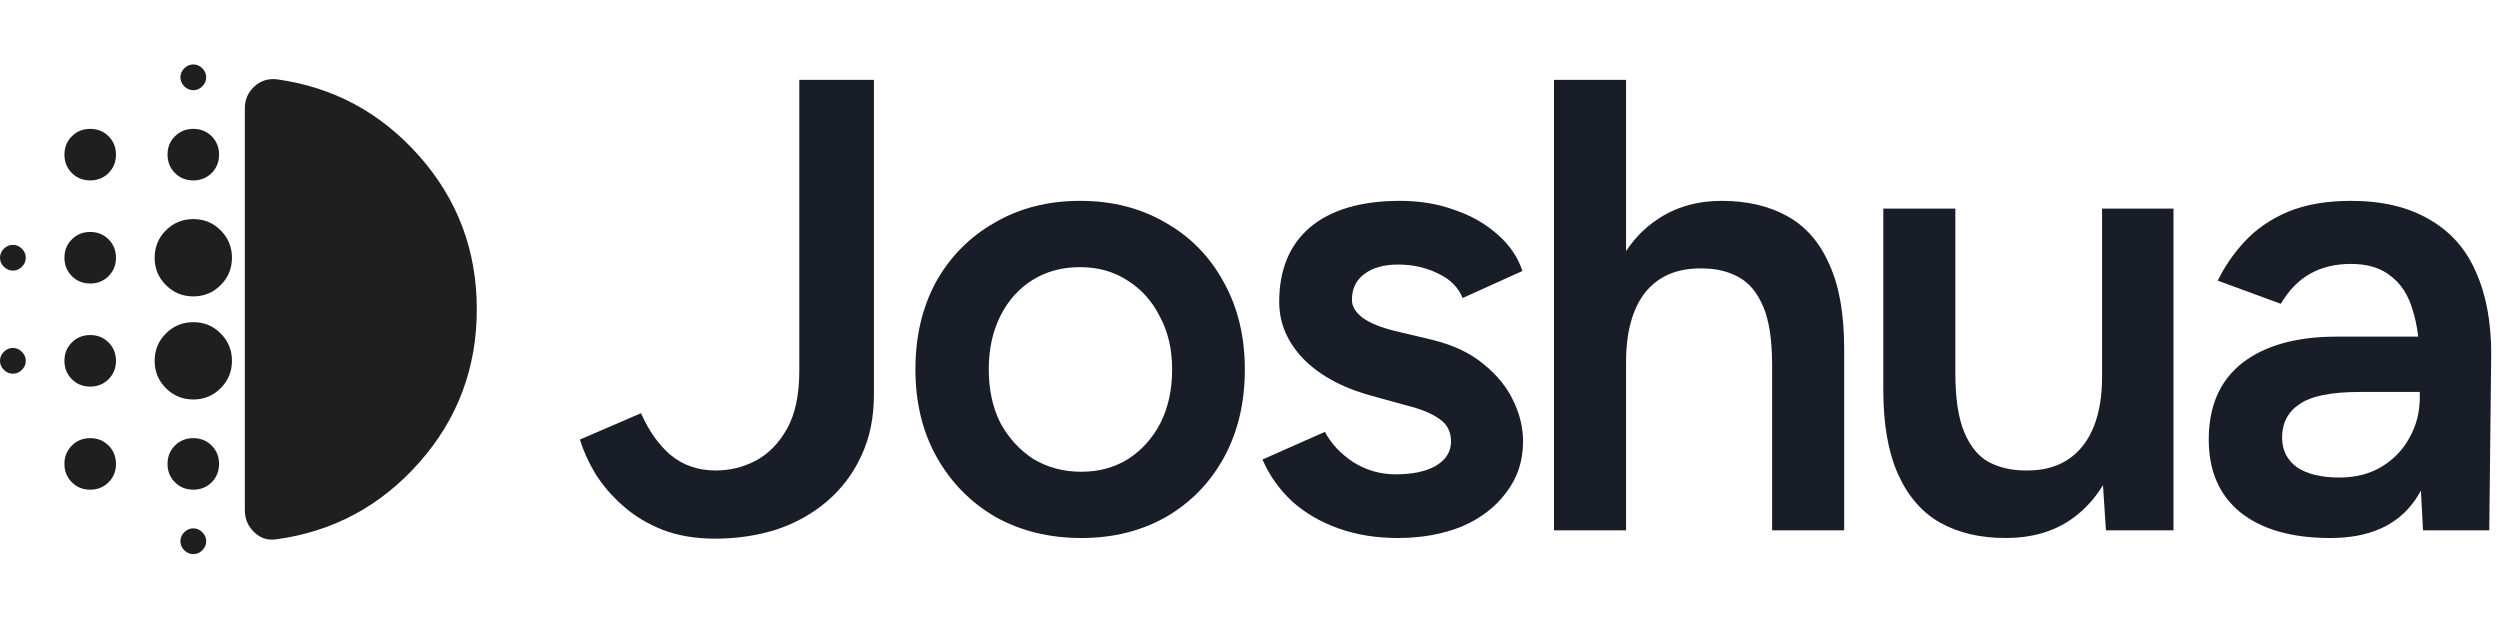
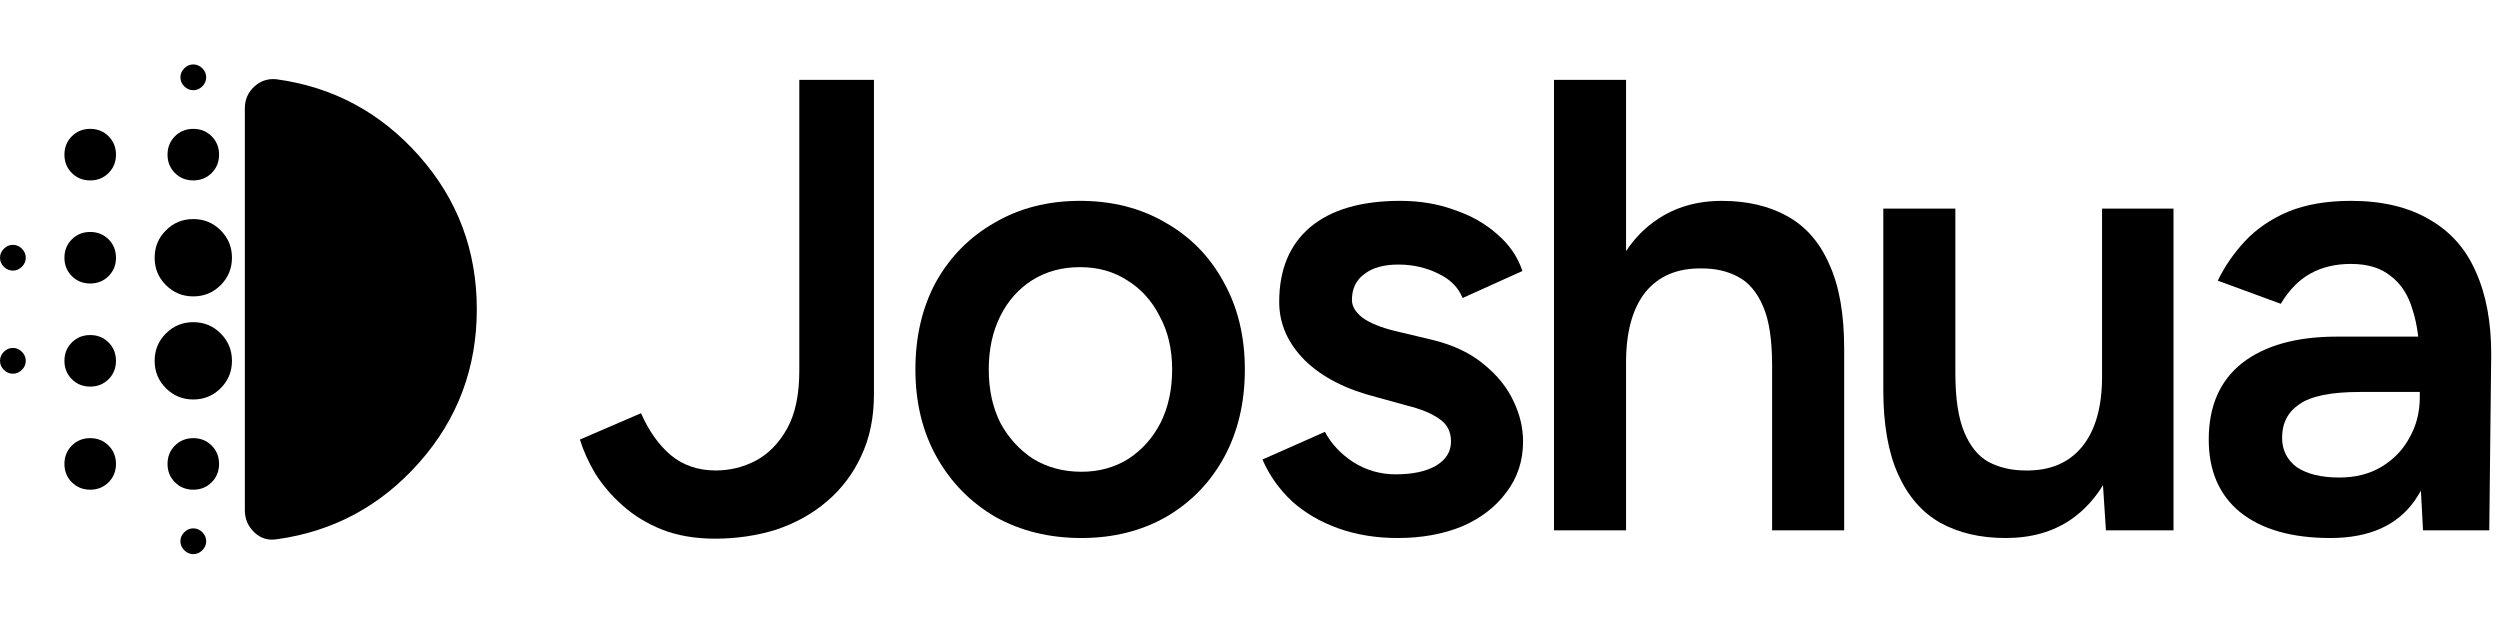
<svg xmlns="http://www.w3.org/2000/svg" width="97" height="24" viewBox="0 0 97 24" fill="none">
-   <path d="M2.788 14.713C2.596 14.521 2.5 14.283 2.5 14C2.5 13.717 2.596 13.479 2.788 13.287C2.979 13.096 3.217 13 3.5 13C3.783 13 4.021 13.096 4.213 13.287C4.404 13.479 4.5 13.717 4.5 14C4.5 14.283 4.404 14.521 4.213 14.713C4.021 14.904 3.783 15 3.5 15C3.217 15 2.979 14.904 2.788 14.713ZM2.788 18.712C2.596 18.521 2.5 18.283 2.5 18C2.5 17.717 2.596 17.479 2.788 17.288C2.979 17.096 3.217 17 3.5 17C3.783 17 4.021 17.096 4.213 17.288C4.404 17.479 4.5 17.717 4.5 18C4.5 18.283 4.404 18.521 4.213 18.712C4.021 18.904 3.783 19 3.5 19C3.217 19 2.979 18.904 2.788 18.712ZM2.788 10.713C2.596 10.521 2.5 10.283 2.5 10C2.5 9.717 2.596 9.479 2.788 9.287C2.979 9.096 3.217 9 3.5 9C3.783 9 4.021 9.096 4.213 9.287C4.404 9.479 4.5 9.717 4.5 10C4.5 10.283 4.404 10.521 4.213 10.713C4.021 10.904 3.783 11 3.5 11C3.217 11 2.979 10.904 2.788 10.713ZM0.15 10.35C0.05 10.25 0 10.133 0 10C0 9.867 0.05 9.75 0.15 9.65C0.25 9.55 0.367 9.5 0.5 9.5C0.633 9.5 0.75 9.55 0.85 9.65C0.95 9.75 1 9.867 1 10C1 10.133 0.95 10.25 0.85 10.35C0.75 10.45 0.633 10.5 0.5 10.5C0.367 10.5 0.25 10.45 0.15 10.35ZM2.788 6.713C2.596 6.521 2.5 6.283 2.5 6C2.5 5.717 2.596 5.479 2.788 5.287C2.979 5.096 3.217 5 3.5 5C3.783 5 4.021 5.096 4.213 5.287C4.404 5.479 4.5 5.717 4.5 6C4.5 6.283 4.404 6.521 4.213 6.713C4.021 6.904 3.783 7 3.5 7C3.217 7 2.979 6.904 2.788 6.713ZM0.15 14.35C0.05 14.25 0 14.133 0 14C0 13.867 0.05 13.75 0.15 13.65C0.25 13.55 0.367 13.5 0.5 13.5C0.633 13.5 0.75 13.55 0.85 13.65C0.95 13.75 1 13.867 1 14C1 14.133 0.95 14.25 0.85 14.35C0.75 14.45 0.633 14.5 0.5 14.5C0.367 14.5 0.25 14.45 0.15 14.35ZM7.15 21.35C7.05 21.25 7 21.133 7 21C7 20.867 7.05 20.75 7.15 20.65C7.25 20.55 7.367 20.5 7.5 20.5C7.633 20.5 7.75 20.55 7.85 20.65C7.95 20.75 8 20.867 8 21C8 21.133 7.95 21.25 7.85 21.35C7.75 21.45 7.633 21.5 7.5 21.5C7.367 21.5 7.25 21.45 7.15 21.35ZM7.15 3.35C7.05 3.25 7 3.133 7 3C7 2.867 7.05 2.75 7.15 2.65C7.25 2.55 7.367 2.5 7.5 2.5C7.633 2.5 7.75 2.55 7.85 2.65C7.95 2.75 8 2.867 8 3C8 3.133 7.95 3.25 7.85 3.35C7.75 3.45 7.633 3.5 7.5 3.5C7.367 3.5 7.25 3.45 7.15 3.35ZM6.787 6.713C6.596 6.521 6.5 6.283 6.5 6C6.5 5.717 6.596 5.479 6.787 5.287C6.979 5.096 7.217 5 7.5 5C7.783 5 8.021 5.096 8.213 5.287C8.404 5.479 8.5 5.717 8.5 6C8.5 6.283 8.404 6.521 8.213 6.713C8.021 6.904 7.783 7 7.5 7C7.217 7 6.979 6.904 6.787 6.713ZM6.438 15.062C6.146 14.771 6 14.417 6 14C6 13.583 6.146 13.229 6.438 12.938C6.729 12.646 7.083 12.5 7.5 12.5C7.917 12.5 8.271 12.646 8.562 12.938C8.854 13.229 9 13.583 9 14C9 14.417 8.854 14.771 8.562 15.062C8.271 15.354 7.917 15.5 7.5 15.5C7.083 15.5 6.729 15.354 6.438 15.062ZM6.438 11.062C6.146 10.771 6 10.417 6 10C6 9.583 6.146 9.229 6.438 8.938C6.729 8.646 7.083 8.5 7.5 8.5C7.917 8.5 8.271 8.646 8.562 8.938C8.854 9.229 9 9.583 9 10C9 10.417 8.854 10.771 8.562 11.062C8.271 11.354 7.917 11.5 7.5 11.5C7.083 11.5 6.729 11.354 6.438 11.062ZM6.787 18.712C6.596 18.521 6.5 18.283 6.5 18C6.5 17.717 6.596 17.479 6.787 17.288C6.979 17.096 7.217 17 7.5 17C7.783 17 8.021 17.096 8.213 17.288C8.404 17.479 8.5 17.717 8.5 18C8.5 18.283 8.404 18.521 8.213 18.712C8.021 18.904 7.783 19 7.5 19C7.217 19 6.979 18.904 6.787 18.712ZM16.262 17.95C14.771 19.633 12.925 20.625 10.725 20.925C10.392 20.975 10.104 20.883 9.863 20.65C9.621 20.417 9.5 20.133 9.5 19.8V4.2C9.5 3.867 9.621 3.587 9.863 3.362C10.104 3.138 10.392 3.042 10.725 3.075C12.925 3.375 14.771 4.367 16.262 6.05C17.754 7.733 18.5 9.717 18.5 12C18.5 14.283 17.754 16.267 16.262 17.95Z" fill="#1F1F1F" />
-   <path d="M94.013 20.576L93.888 18.229V14.159C93.888 13.311 93.796 12.603 93.613 12.037C93.447 11.455 93.164 11.014 92.764 10.714C92.382 10.398 91.866 10.24 91.216 10.24C90.617 10.24 90.093 10.365 89.644 10.614C89.194 10.864 88.811 11.255 88.495 11.788L86.049 10.889C86.315 10.34 86.665 9.832 87.097 9.366C87.547 8.884 88.104 8.501 88.77 8.218C89.452 7.935 90.268 7.793 91.216 7.793C92.431 7.793 93.447 8.035 94.262 8.517C95.078 8.983 95.677 9.658 96.06 10.54C96.459 11.422 96.659 12.487 96.659 13.735L96.584 20.576H94.013ZM90.418 20.875C88.92 20.875 87.755 20.542 86.922 19.877C86.107 19.211 85.699 18.27 85.699 17.055C85.699 15.757 86.132 14.767 86.997 14.085C87.879 13.402 89.103 13.061 90.667 13.061H94.013V15.208H91.566C90.451 15.208 89.669 15.366 89.219 15.682C88.77 15.982 88.545 16.415 88.545 16.981C88.545 17.463 88.737 17.846 89.119 18.129C89.519 18.395 90.068 18.528 90.767 18.528C91.4 18.528 91.949 18.387 92.415 18.104C92.881 17.821 93.239 17.447 93.488 16.981C93.755 16.515 93.888 15.99 93.888 15.408H94.712C94.712 17.105 94.37 18.445 93.688 19.427C93.006 20.392 91.915 20.875 90.418 20.875Z" fill="#181D27" />
-   <path d="M81.71 20.576L81.56 18.279V8.093H84.332V20.576H81.71ZM73.072 14.484V8.093H75.868V14.484H73.072ZM75.868 14.484C75.868 15.466 75.985 16.232 76.218 16.781C76.451 17.33 76.767 17.713 77.166 17.929C77.583 18.146 78.057 18.254 78.59 18.254C79.538 18.27 80.27 17.962 80.787 17.33C81.302 16.698 81.56 15.791 81.56 14.609H82.609C82.609 15.924 82.409 17.055 82.01 18.004C81.627 18.936 81.078 19.652 80.362 20.151C79.663 20.634 78.814 20.875 77.816 20.875C76.834 20.875 75.985 20.675 75.269 20.276C74.57 19.877 74.029 19.252 73.647 18.404C73.264 17.555 73.072 16.465 73.072 15.133V14.484H75.868Z" fill="#181D27" />
-   <path d="M60.295 20.576V3.1H63.091V20.576H60.295ZM68.758 20.576V14.185H71.554V20.576H68.758ZM68.758 14.185C68.758 13.186 68.642 12.42 68.409 11.888C68.175 11.338 67.851 10.956 67.435 10.739C67.035 10.523 66.57 10.415 66.037 10.415C65.088 10.398 64.356 10.706 63.84 11.338C63.341 11.971 63.091 12.878 63.091 14.06H62.017C62.017 12.745 62.209 11.621 62.592 10.69C62.991 9.741 63.549 9.025 64.264 8.542C64.98 8.043 65.829 7.794 66.811 7.794C67.793 7.794 68.642 7.993 69.357 8.393C70.073 8.792 70.614 9.416 70.98 10.265C71.363 11.097 71.554 12.187 71.554 13.536V14.185H68.758Z" fill="#181D27" />
-   <path d="M54.227 20.875C53.395 20.875 52.629 20.75 51.93 20.501C51.231 20.251 50.632 19.901 50.133 19.452C49.633 18.986 49.251 18.445 48.984 17.829L51.406 16.756C51.656 17.222 52.022 17.613 52.504 17.929C53.004 18.245 53.553 18.404 54.152 18.404C54.801 18.404 55.317 18.295 55.7 18.079C56.099 17.846 56.299 17.53 56.299 17.13C56.299 16.748 56.149 16.456 55.85 16.257C55.55 16.04 55.126 15.866 54.577 15.732L53.403 15.408C52.221 15.108 51.298 14.634 50.632 13.985C49.966 13.319 49.633 12.562 49.633 11.713C49.633 10.465 50.033 9.499 50.832 8.817C51.647 8.135 52.812 7.793 54.327 7.793C55.093 7.793 55.791 7.91 56.424 8.143C57.073 8.359 57.631 8.676 58.097 9.092C58.563 9.491 58.887 9.965 59.07 10.515L56.748 11.563C56.582 11.147 56.266 10.831 55.8 10.614C55.334 10.382 54.818 10.265 54.252 10.265C53.686 10.265 53.245 10.39 52.929 10.639C52.613 10.873 52.455 11.205 52.455 11.638C52.455 11.888 52.596 12.121 52.879 12.337C53.162 12.537 53.57 12.703 54.102 12.836L55.575 13.186C56.391 13.386 57.056 13.702 57.572 14.135C58.088 14.551 58.471 15.025 58.721 15.558C58.97 16.073 59.095 16.598 59.095 17.13C59.095 17.879 58.879 18.537 58.446 19.103C58.03 19.669 57.456 20.11 56.724 20.426C55.991 20.725 55.159 20.875 54.227 20.875Z" fill="#181D27" />
-   <path d="M41.959 20.875C40.71 20.875 39.595 20.601 38.613 20.051C37.648 19.485 36.891 18.712 36.341 17.73C35.792 16.748 35.518 15.616 35.518 14.334C35.518 13.053 35.784 11.921 36.316 10.939C36.866 9.957 37.623 9.191 38.588 8.642C39.554 8.076 40.66 7.793 41.909 7.793C43.157 7.793 44.264 8.076 45.229 8.642C46.194 9.191 46.943 9.957 47.476 10.939C48.025 11.921 48.3 13.053 48.3 14.334C48.3 15.616 48.033 16.748 47.501 17.73C46.968 18.712 46.219 19.485 45.254 20.051C44.289 20.601 43.19 20.875 41.959 20.875ZM41.959 18.304C42.641 18.304 43.248 18.137 43.781 17.804C44.314 17.455 44.73 16.989 45.029 16.406C45.329 15.807 45.479 15.117 45.479 14.334C45.479 13.552 45.321 12.87 45.004 12.287C44.705 11.688 44.289 11.222 43.756 10.889C43.223 10.54 42.608 10.365 41.909 10.365C41.21 10.365 40.594 10.531 40.061 10.864C39.529 11.197 39.112 11.663 38.813 12.262C38.513 12.861 38.364 13.552 38.364 14.334C38.364 15.117 38.513 15.807 38.813 16.406C39.129 16.989 39.554 17.455 40.086 17.804C40.635 18.137 41.26 18.304 41.959 18.304Z" fill="#181D27" />
-   <path d="M27.743 20.9C26.977 20.9 26.295 20.784 25.695 20.551C25.113 20.318 24.605 20.01 24.173 19.627C23.74 19.244 23.382 18.828 23.099 18.379C22.833 17.929 22.633 17.488 22.5 17.055L24.872 16.032C25.171 16.714 25.554 17.255 26.02 17.655C26.503 18.054 27.085 18.254 27.768 18.254C28.317 18.254 28.833 18.129 29.315 17.879C29.815 17.613 30.223 17.197 30.539 16.631C30.855 16.065 31.013 15.316 31.013 14.384V3.1H33.909V15.308C33.909 16.207 33.743 17.006 33.41 17.705C33.093 18.387 32.652 18.97 32.087 19.452C31.521 19.935 30.863 20.301 30.114 20.551C29.365 20.784 28.575 20.9 27.743 20.9Z" fill="#181D27" />
+   <path d="M2.788 14.713C2.596 14.521 2.5 14.283 2.5 14C2.5 13.717 2.596 13.479 2.788 13.287C2.979 13.096 3.217 13 3.5 13C3.783 13 4.021 13.096 4.213 13.287C4.404 13.479 4.5 13.717 4.5 14C4.5 14.283 4.404 14.521 4.213 14.713C4.021 14.904 3.783 15 3.5 15C3.217 15 2.979 14.904 2.788 14.713ZM2.788 18.712C2.596 18.521 2.5 18.283 2.5 18C2.5 17.717 2.596 17.479 2.788 17.288C2.979 17.096 3.217 17 3.5 17C3.783 17 4.021 17.096 4.213 17.288C4.404 17.479 4.5 17.717 4.5 18C4.5 18.283 4.404 18.521 4.213 18.712C4.021 18.904 3.783 19 3.5 19C3.217 19 2.979 18.904 2.788 18.712ZM2.788 10.713C2.596 10.521 2.5 10.283 2.5 10C2.5 9.717 2.596 9.479 2.788 9.287C2.979 9.096 3.217 9 3.5 9C3.783 9 4.021 9.096 4.213 9.287C4.404 9.479 4.5 9.717 4.5 10C4.5 10.283 4.404 10.521 4.213 10.713C4.021 10.904 3.783 11 3.5 11C3.217 11 2.979 10.904 2.788 10.713ZM0.15 10.35C0.05 10.25 0 10.133 0 10C0 9.867 0.05 9.75 0.15 9.65C0.25 9.55 0.367 9.5 0.5 9.5C0.633 9.5 0.75 9.55 0.85 9.65C0.95 9.75 1 9.867 1 10C1 10.133 0.95 10.25 0.85 10.35C0.75 10.45 0.633 10.5 0.5 10.5C0.367 10.5 0.25 10.45 0.15 10.35ZM2.788 6.713C2.596 6.521 2.5 6.283 2.5 6C2.5 5.717 2.596 5.479 2.788 5.287C2.979 5.096 3.217 5 3.5 5C3.783 5 4.021 5.096 4.213 5.287C4.404 5.479 4.5 5.717 4.5 6C4.5 6.283 4.404 6.521 4.213 6.713C4.021 6.904 3.783 7 3.5 7C3.217 7 2.979 6.904 2.788 6.713ZM0.15 14.35C0.05 14.25 0 14.133 0 14C0 13.867 0.05 13.75 0.15 13.65C0.25 13.55 0.367 13.5 0.5 13.5C0.633 13.5 0.75 13.55 0.85 13.65C0.95 13.75 1 13.867 1 14C1 14.133 0.95 14.25 0.85 14.35C0.75 14.45 0.633 14.5 0.5 14.5C0.367 14.5 0.25 14.45 0.15 14.35ZM7.15 21.35C7.05 21.25 7 21.133 7 21C7 20.867 7.05 20.75 7.15 20.65C7.25 20.55 7.367 20.5 7.5 20.5C7.633 20.5 7.75 20.55 7.85 20.65C7.95 20.75 8 20.867 8 21C8 21.133 7.95 21.25 7.85 21.35C7.75 21.45 7.633 21.5 7.5 21.5C7.367 21.5 7.25 21.45 7.15 21.35ZM7.15 3.35C7.05 3.25 7 3.133 7 3C7 2.867 7.05 2.75 7.15 2.65C7.25 2.55 7.367 2.5 7.5 2.5C7.633 2.5 7.75 2.55 7.85 2.65C7.95 2.75 8 2.867 8 3C8 3.133 7.95 3.25 7.85 3.35C7.75 3.45 7.633 3.5 7.5 3.5C7.367 3.5 7.25 3.45 7.15 3.35ZM6.787 6.713C6.596 6.521 6.5 6.283 6.5 6C6.5 5.717 6.596 5.479 6.787 5.287C6.979 5.096 7.217 5 7.5 5C7.783 5 8.021 5.096 8.213 5.287C8.404 5.479 8.5 5.717 8.5 6C8.5 6.283 8.404 6.521 8.213 6.713C8.021 6.904 7.783 7 7.5 7C7.217 7 6.979 6.904 6.787 6.713ZM6.438 15.062C6.146 14.771 6 14.417 6 14C6 13.583 6.146 13.229 6.438 12.938C6.729 12.646 7.083 12.5 7.5 12.5C7.917 12.5 8.271 12.646 8.562 12.938C8.854 13.229 9 13.583 9 14C9 14.417 8.854 14.771 8.562 15.062C8.271 15.354 7.917 15.5 7.5 15.5C7.083 15.5 6.729 15.354 6.438 15.062ZM6.438 11.062C6.146 10.771 6 10.417 6 10C6 9.583 6.146 9.229 6.438 8.938C6.729 8.646 7.083 8.5 7.5 8.5C7.917 8.5 8.271 8.646 8.562 8.938C8.854 9.229 9 9.583 9 10C9 10.417 8.854 10.771 8.562 11.062C8.271 11.354 7.917 11.5 7.5 11.5C7.083 11.5 6.729 11.354 6.438 11.062ZM6.787 18.712C6.596 18.521 6.5 18.283 6.5 18C6.5 17.717 6.596 17.479 6.787 17.288C6.979 17.096 7.217 17 7.5 17C7.783 17 8.021 17.096 8.213 17.288C8.404 17.479 8.5 17.717 8.5 18C8.5 18.283 8.404 18.521 8.213 18.712C8.021 18.904 7.783 19 7.5 19C7.217 19 6.979 18.904 6.787 18.712ZM16.262 17.95C14.771 19.633 12.925 20.625 10.725 20.925C10.392 20.975 10.104 20.883 9.863 20.65C9.621 20.417 9.5 20.133 9.5 19.8V4.2C9.5 3.867 9.621 3.587 9.863 3.362C10.104 3.138 10.392 3.042 10.725 3.075C12.925 3.375 14.771 4.367 16.262 6.05C17.754 7.733 18.5 9.717 18.5 12C18.5 14.283 17.754 16.267 16.262 17.95Z" fill="currentColor" />
+   <path d="M94.013 20.576L93.888 18.229V14.159C93.888 13.311 93.796 12.603 93.613 12.037C93.447 11.455 93.164 11.014 92.764 10.714C92.382 10.398 91.866 10.24 91.216 10.24C90.617 10.24 90.093 10.365 89.644 10.614C89.194 10.864 88.811 11.255 88.495 11.788L86.049 10.889C86.315 10.34 86.665 9.832 87.097 9.366C87.547 8.884 88.104 8.501 88.77 8.218C89.452 7.935 90.268 7.793 91.216 7.793C92.431 7.793 93.447 8.035 94.262 8.517C95.078 8.983 95.677 9.658 96.06 10.54C96.459 11.422 96.659 12.487 96.659 13.735L96.584 20.576H94.013ZM90.418 20.875C88.92 20.875 87.755 20.542 86.922 19.877C86.107 19.211 85.699 18.27 85.699 17.055C85.699 15.757 86.132 14.767 86.997 14.085C87.879 13.402 89.103 13.061 90.667 13.061H94.013V15.208H91.566C90.451 15.208 89.669 15.366 89.219 15.682C88.77 15.982 88.545 16.415 88.545 16.981C88.545 17.463 88.737 17.846 89.119 18.129C89.519 18.395 90.068 18.528 90.767 18.528C91.4 18.528 91.949 18.387 92.415 18.104C92.881 17.821 93.239 17.447 93.488 16.981C93.755 16.515 93.888 15.99 93.888 15.408H94.712C94.712 17.105 94.37 18.445 93.688 19.427C93.006 20.392 91.915 20.875 90.418 20.875Z" fill="currentColor" />
+   <path d="M81.71 20.576L81.56 18.279V8.093H84.332V20.576H81.71ZM73.072 14.484V8.093H75.868V14.484H73.072ZM75.868 14.484C75.868 15.466 75.985 16.232 76.218 16.781C76.451 17.33 76.767 17.713 77.166 17.929C77.583 18.146 78.057 18.254 78.59 18.254C79.538 18.27 80.27 17.962 80.787 17.33C81.302 16.698 81.56 15.791 81.56 14.609H82.609C82.609 15.924 82.409 17.055 82.01 18.004C81.627 18.936 81.078 19.652 80.362 20.151C79.663 20.634 78.814 20.875 77.816 20.875C76.834 20.875 75.985 20.675 75.269 20.276C74.57 19.877 74.029 19.252 73.647 18.404C73.264 17.555 73.072 16.465 73.072 15.133V14.484H75.868Z" fill="currentColor" />
+   <path d="M60.295 20.576V3.1H63.091V20.576H60.295ZM68.758 20.576V14.185H71.554V20.576H68.758ZM68.758 14.185C68.758 13.186 68.642 12.42 68.409 11.888C68.175 11.338 67.851 10.956 67.435 10.739C67.035 10.523 66.57 10.415 66.037 10.415C65.088 10.398 64.356 10.706 63.84 11.338C63.341 11.971 63.091 12.878 63.091 14.06H62.017C62.017 12.745 62.209 11.621 62.592 10.69C62.991 9.741 63.549 9.025 64.264 8.542C64.98 8.043 65.829 7.794 66.811 7.794C67.793 7.794 68.642 7.993 69.357 8.393C70.073 8.792 70.614 9.416 70.98 10.265C71.363 11.097 71.554 12.187 71.554 13.536V14.185H68.758Z" fill="currentColor" />
+   <path d="M54.227 20.875C53.395 20.875 52.629 20.75 51.93 20.501C51.231 20.251 50.632 19.901 50.133 19.452C49.633 18.986 49.251 18.445 48.984 17.829L51.406 16.756C51.656 17.222 52.022 17.613 52.504 17.929C53.004 18.245 53.553 18.404 54.152 18.404C54.801 18.404 55.317 18.295 55.7 18.079C56.099 17.846 56.299 17.53 56.299 17.13C56.299 16.748 56.149 16.456 55.85 16.257C55.55 16.04 55.126 15.866 54.577 15.732L53.403 15.408C52.221 15.108 51.298 14.634 50.632 13.985C49.966 13.319 49.633 12.562 49.633 11.713C49.633 10.465 50.033 9.499 50.832 8.817C51.647 8.135 52.812 7.793 54.327 7.793C55.093 7.793 55.791 7.91 56.424 8.143C57.073 8.359 57.631 8.676 58.097 9.092C58.563 9.491 58.887 9.965 59.07 10.515L56.748 11.563C56.582 11.147 56.266 10.831 55.8 10.614C55.334 10.382 54.818 10.265 54.252 10.265C53.686 10.265 53.245 10.39 52.929 10.639C52.613 10.873 52.455 11.205 52.455 11.638C52.455 11.888 52.596 12.121 52.879 12.337C53.162 12.537 53.57 12.703 54.102 12.836L55.575 13.186C56.391 13.386 57.056 13.702 57.572 14.135C58.088 14.551 58.471 15.025 58.721 15.558C58.97 16.073 59.095 16.598 59.095 17.13C59.095 17.879 58.879 18.537 58.446 19.103C58.03 19.669 57.456 20.11 56.724 20.426C55.991 20.725 55.159 20.875 54.227 20.875Z" fill="currentColor" />
+   <path d="M41.959 20.875C40.71 20.875 39.595 20.601 38.613 20.051C37.648 19.485 36.891 18.712 36.341 17.73C35.792 16.748 35.518 15.616 35.518 14.334C35.518 13.053 35.784 11.921 36.316 10.939C36.866 9.957 37.623 9.191 38.588 8.642C39.554 8.076 40.66 7.793 41.909 7.793C43.157 7.793 44.264 8.076 45.229 8.642C46.194 9.191 46.943 9.957 47.476 10.939C48.025 11.921 48.3 13.053 48.3 14.334C48.3 15.616 48.033 16.748 47.501 17.73C46.968 18.712 46.219 19.485 45.254 20.051C44.289 20.601 43.19 20.875 41.959 20.875ZM41.959 18.304C42.641 18.304 43.248 18.137 43.781 17.804C44.314 17.455 44.73 16.989 45.029 16.406C45.329 15.807 45.479 15.117 45.479 14.334C45.479 13.552 45.321 12.87 45.004 12.287C44.705 11.688 44.289 11.222 43.756 10.889C43.223 10.54 42.608 10.365 41.909 10.365C41.21 10.365 40.594 10.531 40.061 10.864C39.529 11.197 39.112 11.663 38.813 12.262C38.513 12.861 38.364 13.552 38.364 14.334C38.364 15.117 38.513 15.807 38.813 16.406C39.129 16.989 39.554 17.455 40.086 17.804C40.635 18.137 41.26 18.304 41.959 18.304Z" fill="currentColor" />
+   <path d="M27.743 20.9C26.977 20.9 26.295 20.784 25.695 20.551C25.113 20.318 24.605 20.01 24.173 19.627C23.74 19.244 23.382 18.828 23.099 18.379C22.833 17.929 22.633 17.488 22.5 17.055L24.872 16.032C25.171 16.714 25.554 17.255 26.02 17.655C26.503 18.054 27.085 18.254 27.768 18.254C28.317 18.254 28.833 18.129 29.315 17.879C29.815 17.613 30.223 17.197 30.539 16.631C30.855 16.065 31.013 15.316 31.013 14.384V3.1H33.909V15.308C33.909 16.207 33.743 17.006 33.41 17.705C33.093 18.387 32.652 18.97 32.087 19.452C31.521 19.935 30.863 20.301 30.114 20.551C29.365 20.784 28.575 20.9 27.743 20.9Z" fill="currentColor" />
</svg>
